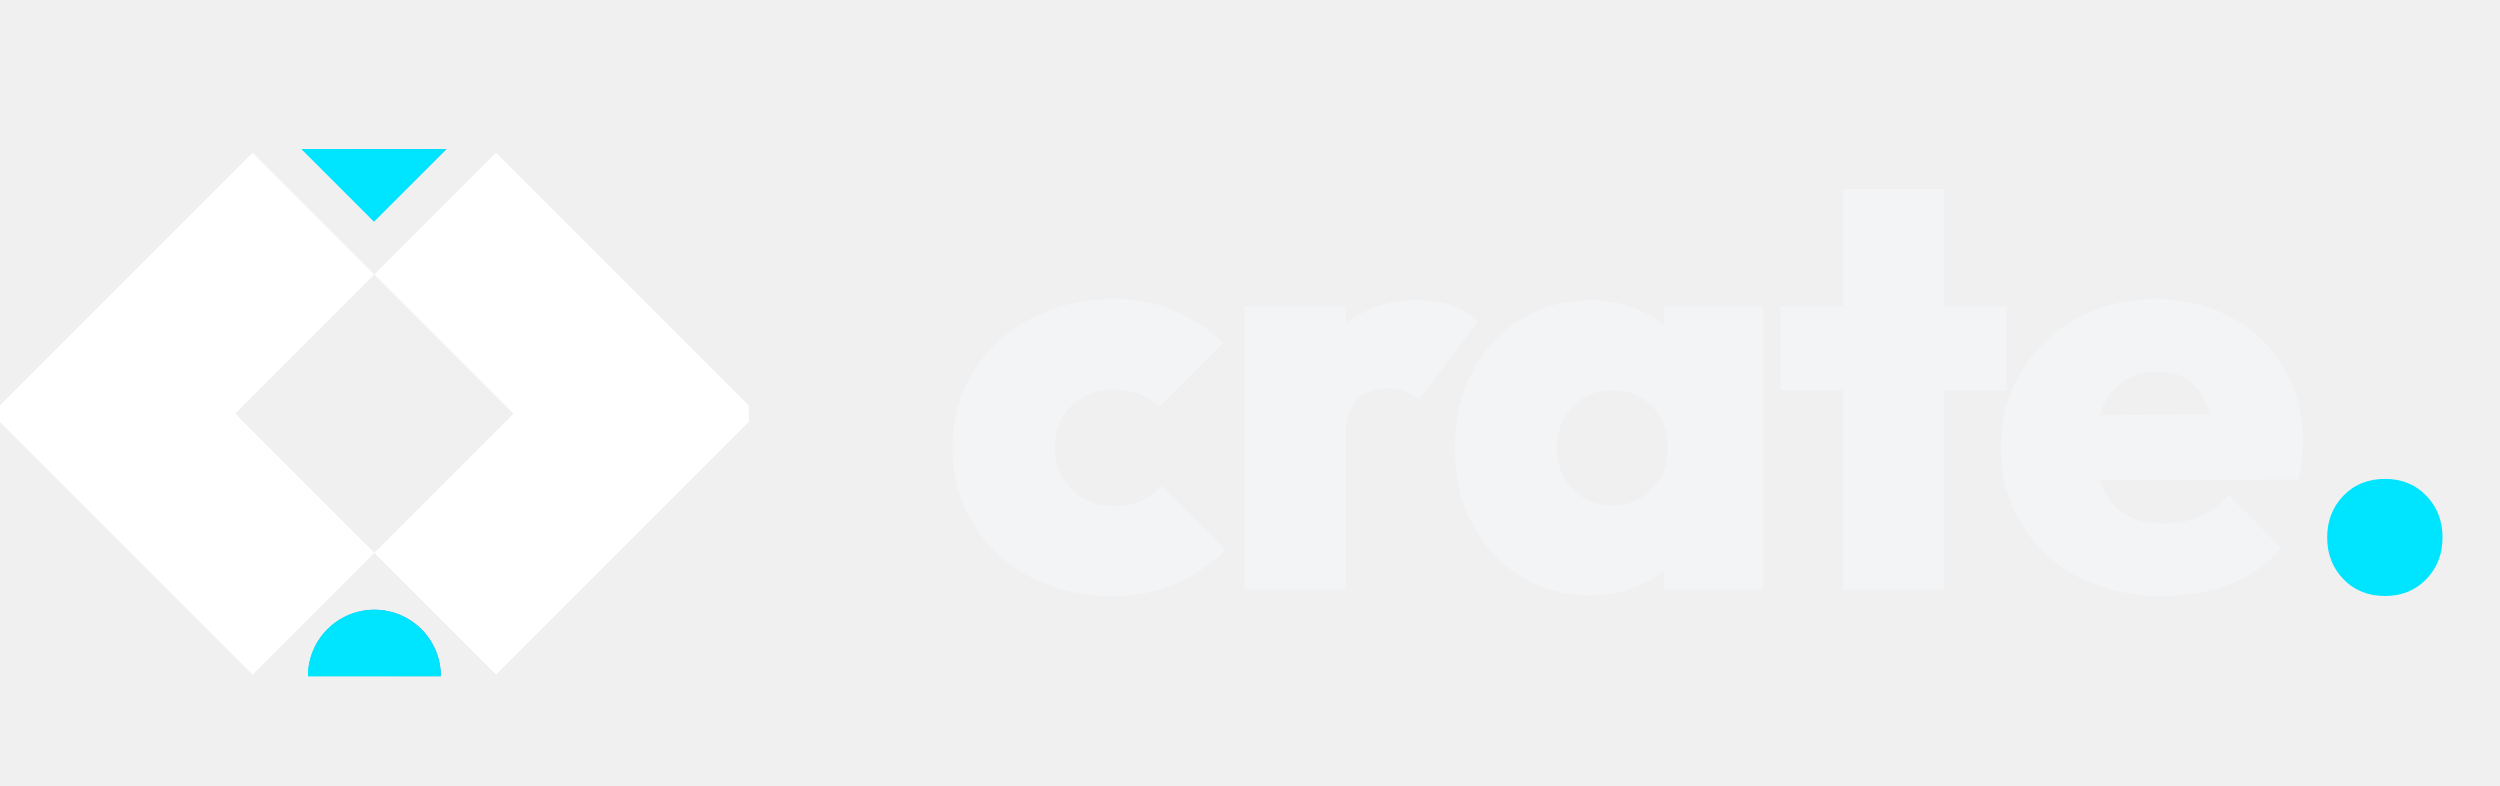
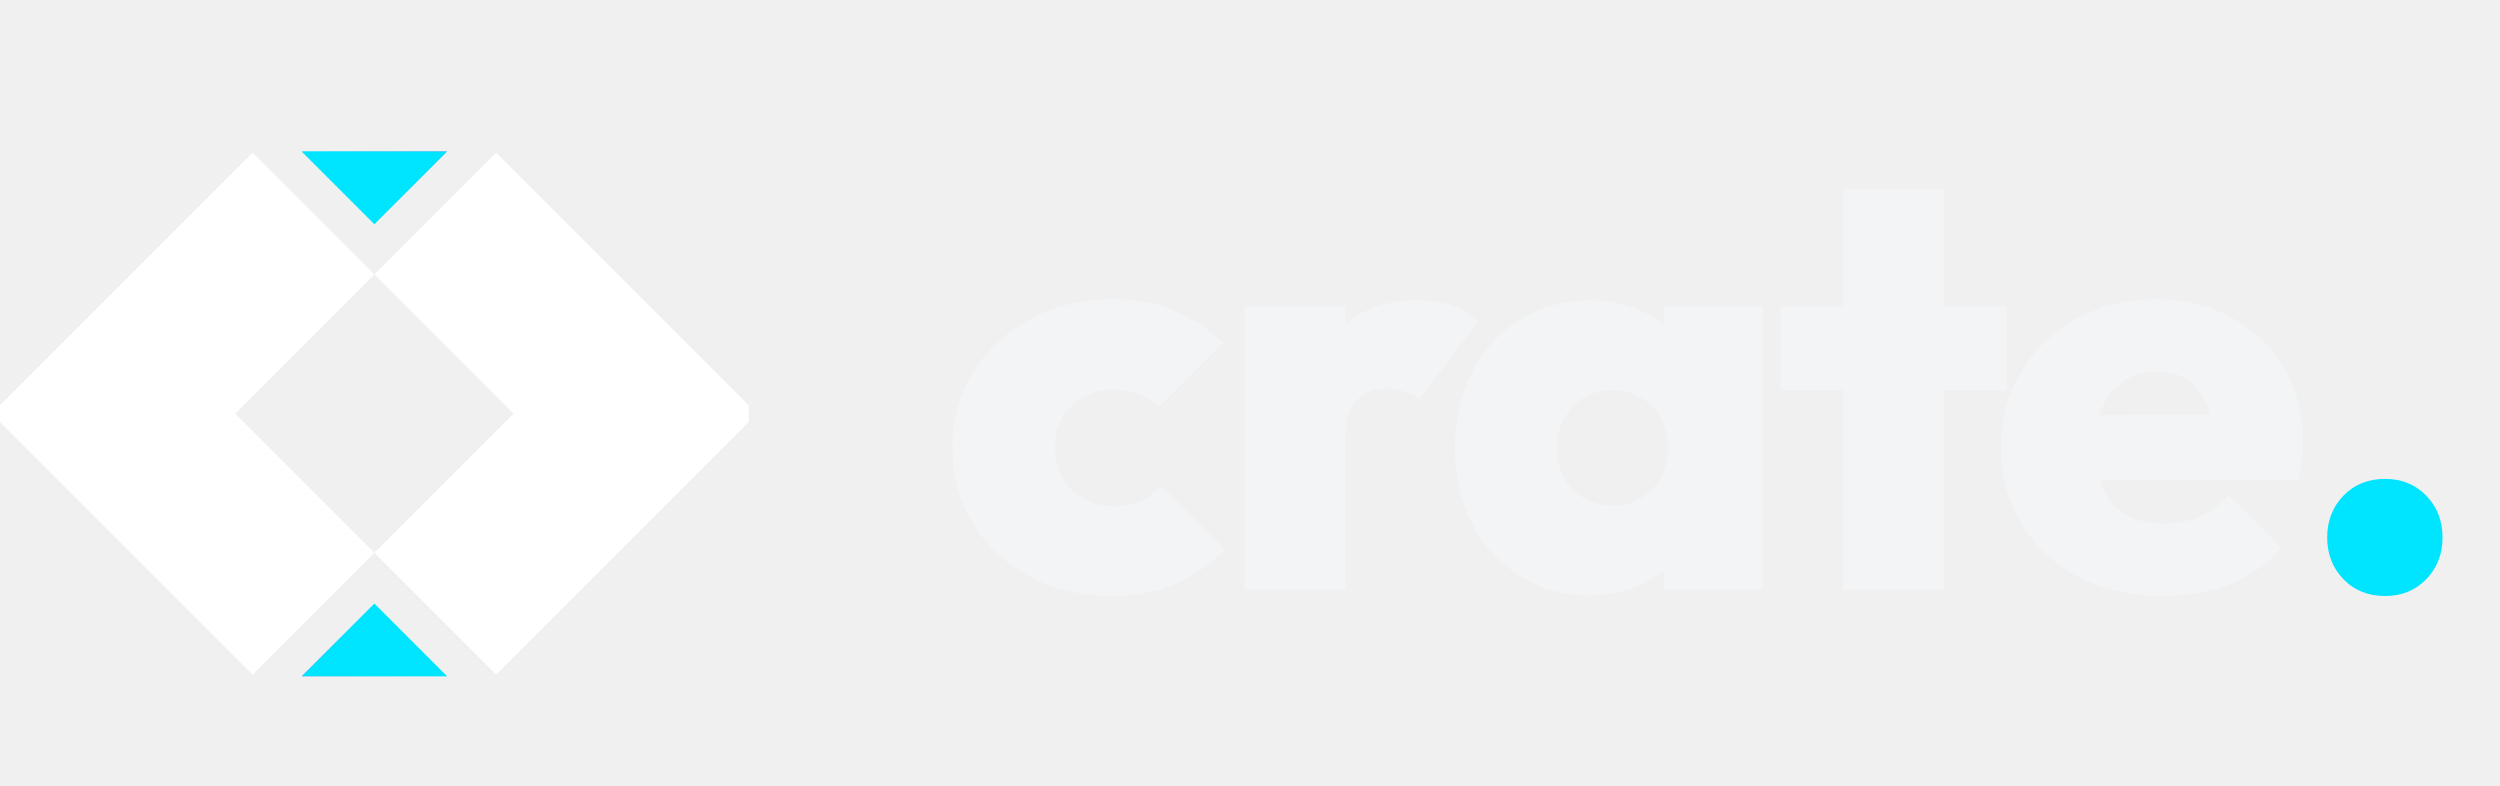
<svg xmlns="http://www.w3.org/2000/svg" width="207" height="65" viewBox="0 0 207 65" fill="none">
  <g clip-path="url(#clip0_8_3)">
    <path d="M-0.681 34.25L20.919 55.85L30.999 45.77L19.479 34.25L30.999 22.73L20.919 12.65L-0.681 34.25Z" fill="white" />
    <path d="M62.679 34.25L41.079 12.65L30.999 22.73L42.519 34.25L30.999 45.77L41.079 55.85L62.679 34.25Z" fill="white" />
-     <path d="M31 50.488C27.962 50.488 25.5 52.95 25.5 55.988L36.499 55.988C36.499 52.95 34.037 50.488 31 50.488Z" fill="#D9D9D9" />
-     <path d="M31 50.488C27.962 50.488 25.5 52.95 25.5 55.988L36.499 55.988C36.499 52.95 34.037 50.488 31 50.488Z" fill="url(#paint0_linear_8_3)" />
-     <path d="M31 50.488C27.962 50.488 25.5 52.95 25.5 55.988L36.499 55.988C36.499 52.95 34.037 50.488 31 50.488Z" fill="#00E5FF" />
-     <path d="M30.966 18.343L36.966 12.342L24.966 12.342L30.966 18.343Z" fill="url(#paint1_linear_8_3)" />
-     <path d="M30.966 18.343L36.966 12.342L24.966 12.342L30.966 18.343Z" fill="#00E5FF" />
+     <path d="M30.999 18.549L36.999 12.549L24.999 12.549L30.999 18.549Z" fill="url(#paint0_linear_8_3)" />
+     <path d="M30.999 18.549L36.999 12.549L24.999 12.549L30.999 18.549Z" fill="#00E5FF" />
+     <path d="M31 49.99L25 55.99H36.999L31 49.99Z" fill="url(#paint1_linear_8_3)" />
+     <path d="M31 49.99L25 55.99H36.999L31 49.99Z" fill="#00E5FF" />
  </g>
  <path d="M92.16 24.772C93.984 24.772 95.648 25.076 97.152 25.684C98.656 26.292 100.032 27.204 101.28 28.419L96 33.7C95.52 33.22 94.96 32.868 94.32 32.644C93.712 32.388 92.992 32.26 92.16 32.26C91.264 32.26 90.448 32.468 89.712 32.884C89.008 33.268 88.432 33.812 87.984 34.516C87.568 35.22 87.36 36.068 87.36 37.06C87.36 38.02 87.568 38.868 87.984 39.604C88.432 40.308 89.008 40.868 89.712 41.284C90.448 41.7 91.264 41.908 92.16 41.908C93.056 41.908 93.824 41.764 94.464 41.476C95.104 41.188 95.664 40.772 96.144 40.228L101.472 45.508C100.16 46.788 98.736 47.748 97.2 48.388C95.696 49.028 93.984 49.348 92.064 49.348C89.569 49.348 87.312 48.82 85.296 47.764C83.312 46.708 81.744 45.252 80.592 43.396C79.44 41.54 78.864 39.444 78.864 37.108C78.864 34.74 79.44 32.628 80.592 30.772C81.776 28.916 83.36 27.46 85.344 26.404C87.36 25.316 89.632 24.772 92.16 24.772Z" fill="#F3F4F6" />
  <path fill-rule="evenodd" clip-rule="evenodd" d="M178.498 24.772C180.866 24.772 182.962 25.284 184.786 26.308C186.642 27.3 188.082 28.692 189.106 30.484C190.162 32.244 190.69 34.26 190.69 36.532C190.69 37.012 190.658 37.508 190.594 38.02C190.562 38.5 190.466 39.06 190.306 39.7L173.841 39.775C173.924 40.033 174.02 40.281 174.13 40.516C174.578 41.444 175.218 42.148 176.05 42.627C176.882 43.107 177.906 43.348 179.122 43.348C180.274 43.348 181.282 43.156 182.146 42.772C183.042 42.388 183.842 41.795 184.546 40.996L188.914 45.364C187.762 46.676 186.354 47.667 184.69 48.339C183.058 49.011 181.202 49.348 179.122 49.348C176.498 49.348 174.178 48.836 172.162 47.812C170.146 46.756 168.562 45.3 167.41 43.444C166.258 41.588 165.683 39.46 165.683 37.06C165.683 34.692 166.242 32.596 167.362 30.772C168.482 28.916 170.002 27.46 171.922 26.404C173.874 25.316 176.066 24.772 178.498 24.772ZM178.594 30.772C177.538 30.772 176.626 31.028 175.858 31.54C175.09 32.051 174.498 32.772 174.082 33.7C173.985 33.917 173.9 34.146 173.825 34.384L182.967 34.309C182.886 33.984 182.789 33.685 182.674 33.412C182.322 32.548 181.81 31.892 181.138 31.444C180.466 30.996 179.618 30.772 178.594 30.772Z" fill="#F3F4F6" />
  <path fill-rule="evenodd" clip-rule="evenodd" d="M131.704 24.868C133.176 24.868 134.52 25.14 135.735 25.684C136.495 26.004 137.167 26.411 137.752 26.906V25.348H145.96V48.82H137.752V47.239C137.167 47.728 136.495 48.144 135.735 48.484C134.52 49.028 133.176 49.3 131.704 49.3C129.528 49.3 127.592 48.772 125.896 47.716C124.2 46.66 122.872 45.22 121.912 43.396C120.952 41.54 120.472 39.444 120.472 37.108C120.472 34.74 120.952 32.628 121.912 30.772C122.872 28.916 124.2 27.476 125.896 26.452C127.592 25.396 129.528 24.868 131.704 24.868ZM133.527 32.308C132.632 32.308 131.832 32.516 131.128 32.932C130.456 33.348 129.912 33.924 129.496 34.66C129.112 35.364 128.92 36.164 128.92 37.06C128.92 37.988 129.112 38.82 129.496 39.556C129.88 40.26 130.424 40.82 131.128 41.236C131.832 41.652 132.616 41.86 133.479 41.86C134.855 41.86 135.96 41.412 136.792 40.516C137.656 39.62 138.088 38.468 138.088 37.06C138.088 36.132 137.896 35.316 137.512 34.612C137.128 33.908 136.584 33.348 135.88 32.932C135.208 32.516 134.423 32.308 133.527 32.308Z" fill="#F3F4F6" />
  <path d="M117.359 24.868C118.479 24.868 119.439 25.012 120.239 25.3C121.071 25.588 121.775 26.036 122.351 26.644L117.503 33.123C117.247 32.836 116.878 32.612 116.398 32.452C115.951 32.26 115.439 32.164 114.863 32.164C113.776 32.164 112.927 32.5 112.319 33.171C111.711 33.811 111.407 34.772 111.407 36.052V48.82H103.055V25.348H111.407V26.844C112.937 25.527 114.921 24.868 117.359 24.868Z" fill="#F3F4F6" />
  <path d="M160.962 25.348H166.146V32.308H160.962V48.82H152.609V32.308H147.426V25.348H152.609V15.652H160.962V25.348Z" fill="#F3F4F6" />
  <path d="M197.49 49.348C196.082 49.348 194.93 48.884 194.034 47.956C193.138 47.028 192.69 45.876 192.69 44.5C192.69 43.124 193.138 41.972 194.034 41.044C194.93 40.116 196.082 39.652 197.49 39.652C198.866 39.652 200.002 40.116 200.898 41.044C201.794 41.972 202.242 43.124 202.242 44.5C202.242 45.876 201.794 47.028 200.898 47.956C200.002 48.884 198.866 49.348 197.49 49.348Z" fill="#00E5FF" />
  <defs>
-     <linearGradient id="paint0_linear_8_3" x1="38.431" y1="52.223" x2="32.889" y2="57.766" gradientUnits="userSpaceOnUse">
+     <linearGradient id="paint0_linear_8_3" x1="39.106" y1="14.442" x2="33.06" y2="20.488" gradientUnits="userSpaceOnUse">
      <stop stop-color="#6366F1" />
      <stop offset="1" stop-color="#00E5FF" />
    </linearGradient>
-     <linearGradient id="paint1_linear_8_3" x1="39.074" y1="14.235" x2="33.027" y2="20.282" gradientUnits="userSpaceOnUse">
+     <linearGradient id="paint1_linear_8_3" x1="22.892" y1="54.097" x2="28.939" y2="48.051" gradientUnits="userSpaceOnUse">
      <stop stop-color="#6366F1" />
      <stop offset="1" stop-color="#00E5FF" />
    </linearGradient>
    <clipPath id="clip0_8_3">
      <rect width="62" height="65" fill="white" />
    </clipPath>
  </defs>
</svg>
